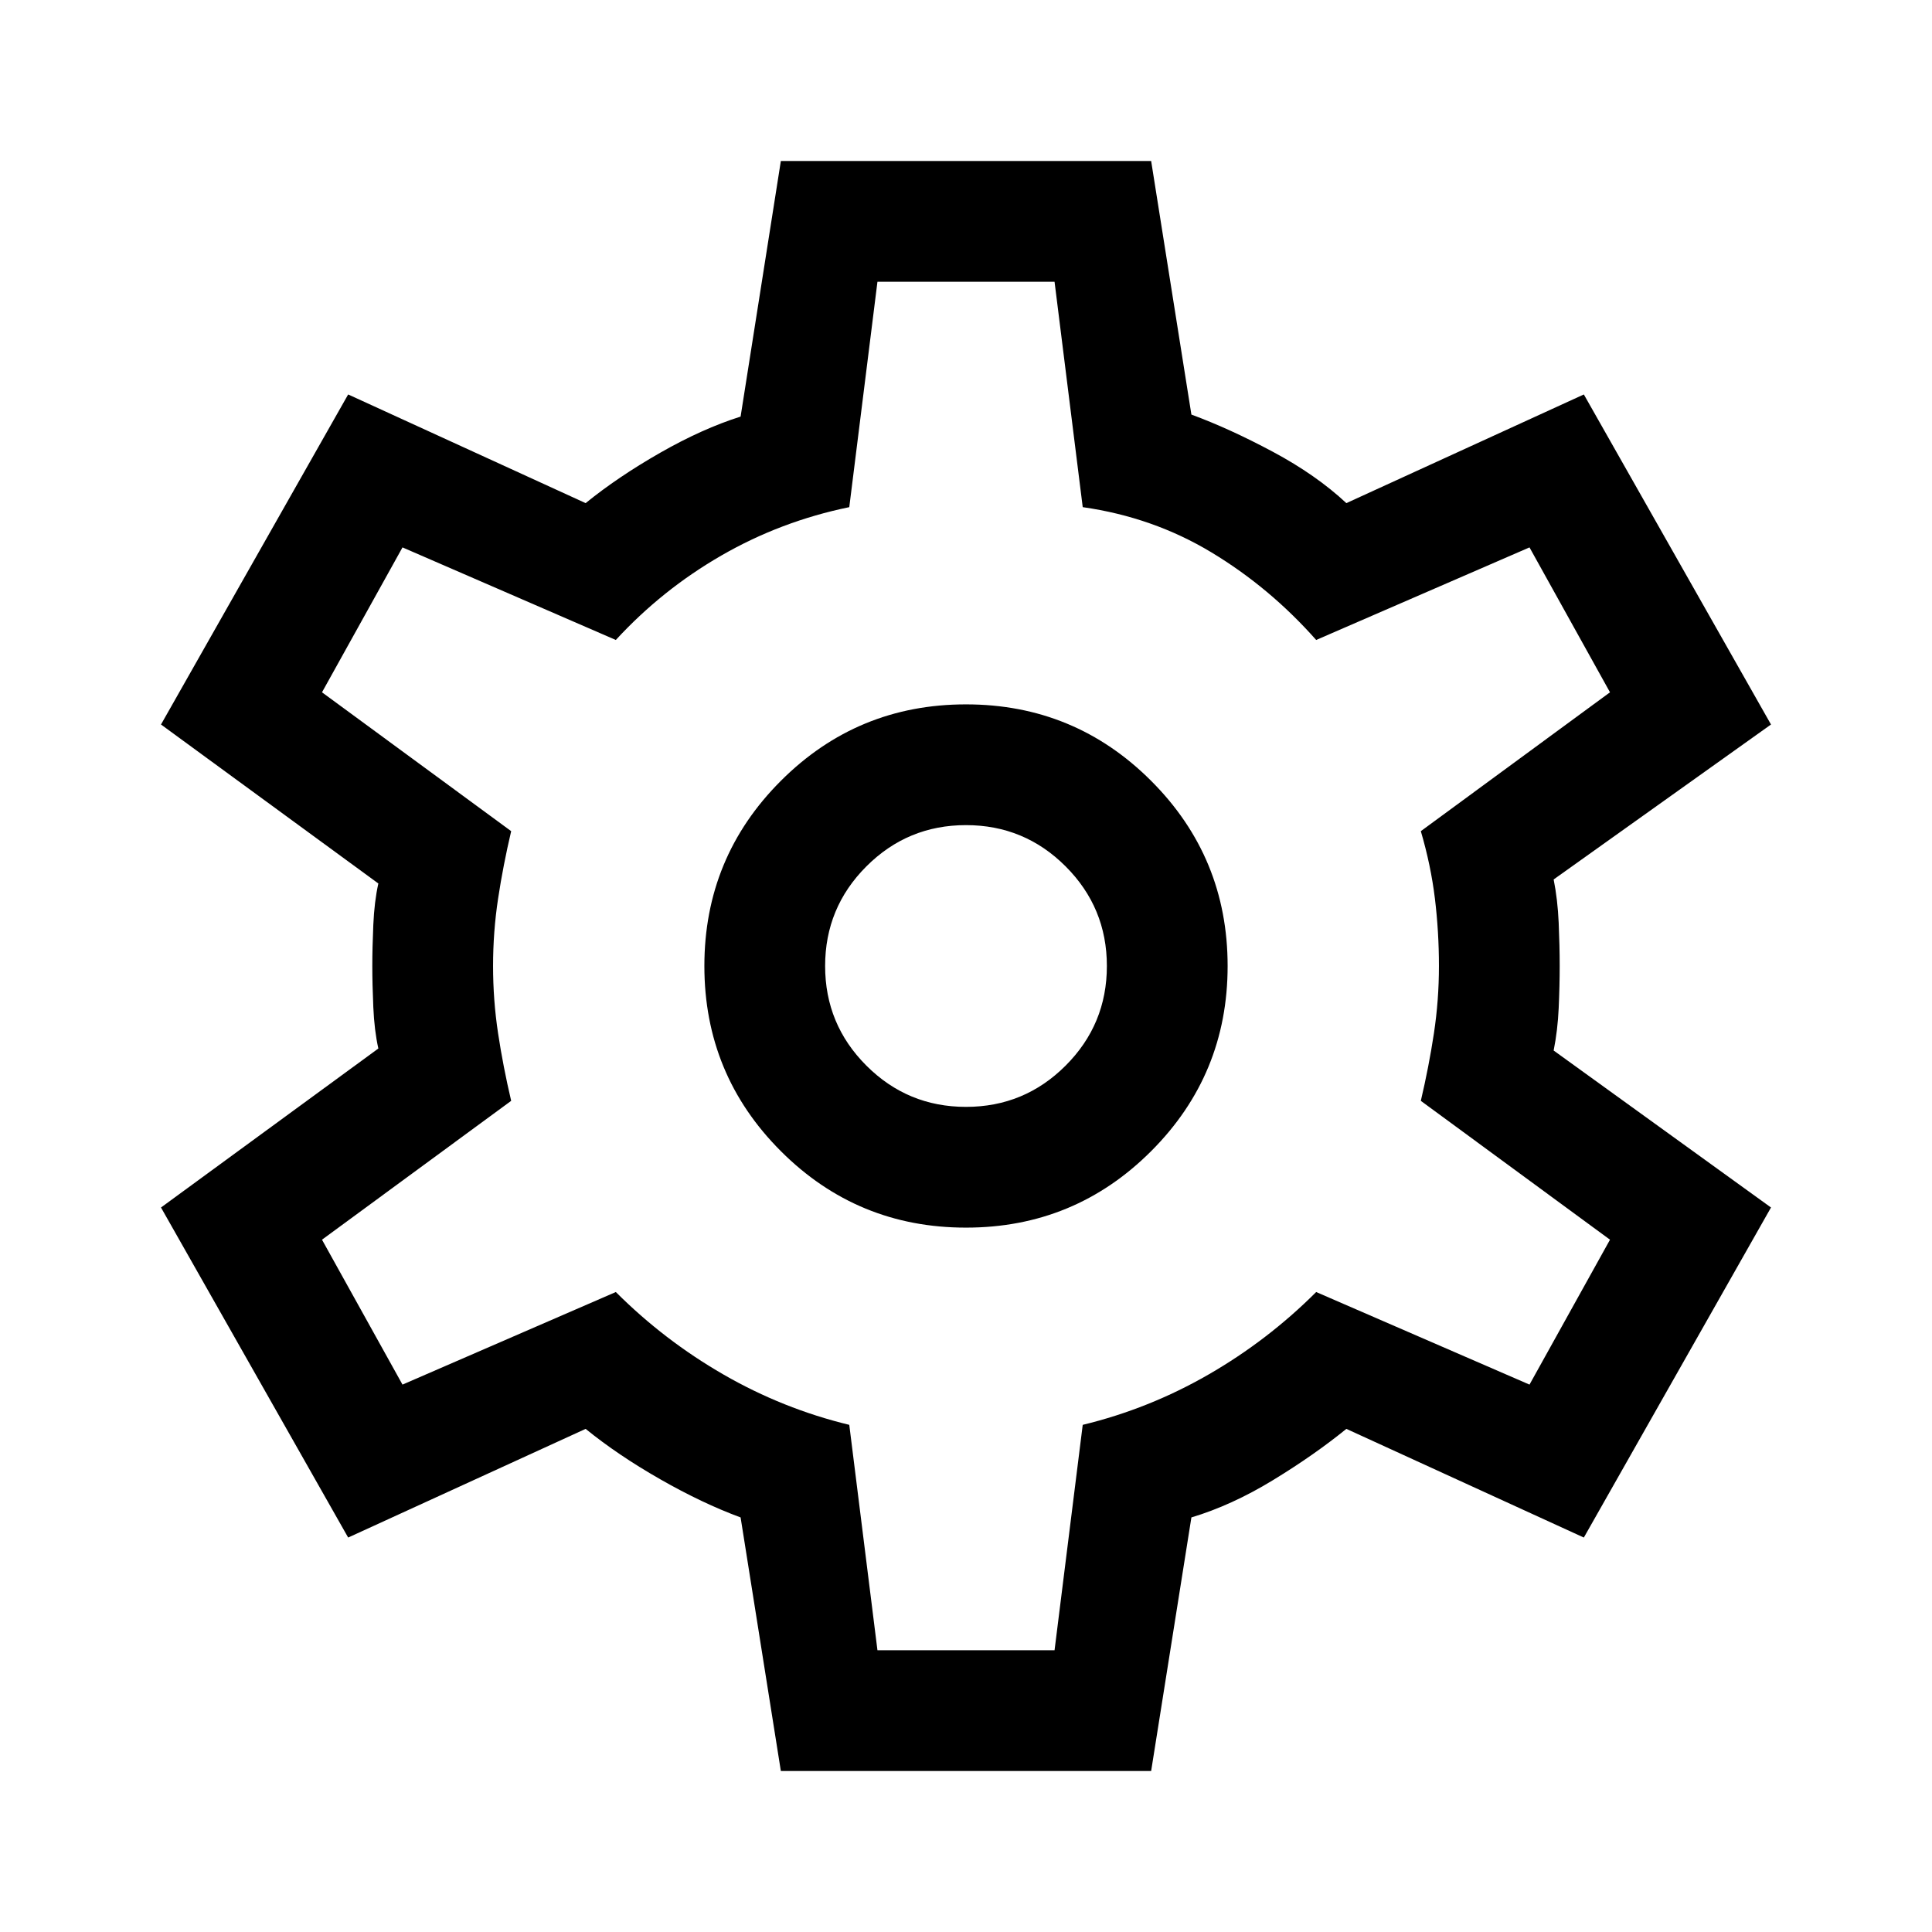
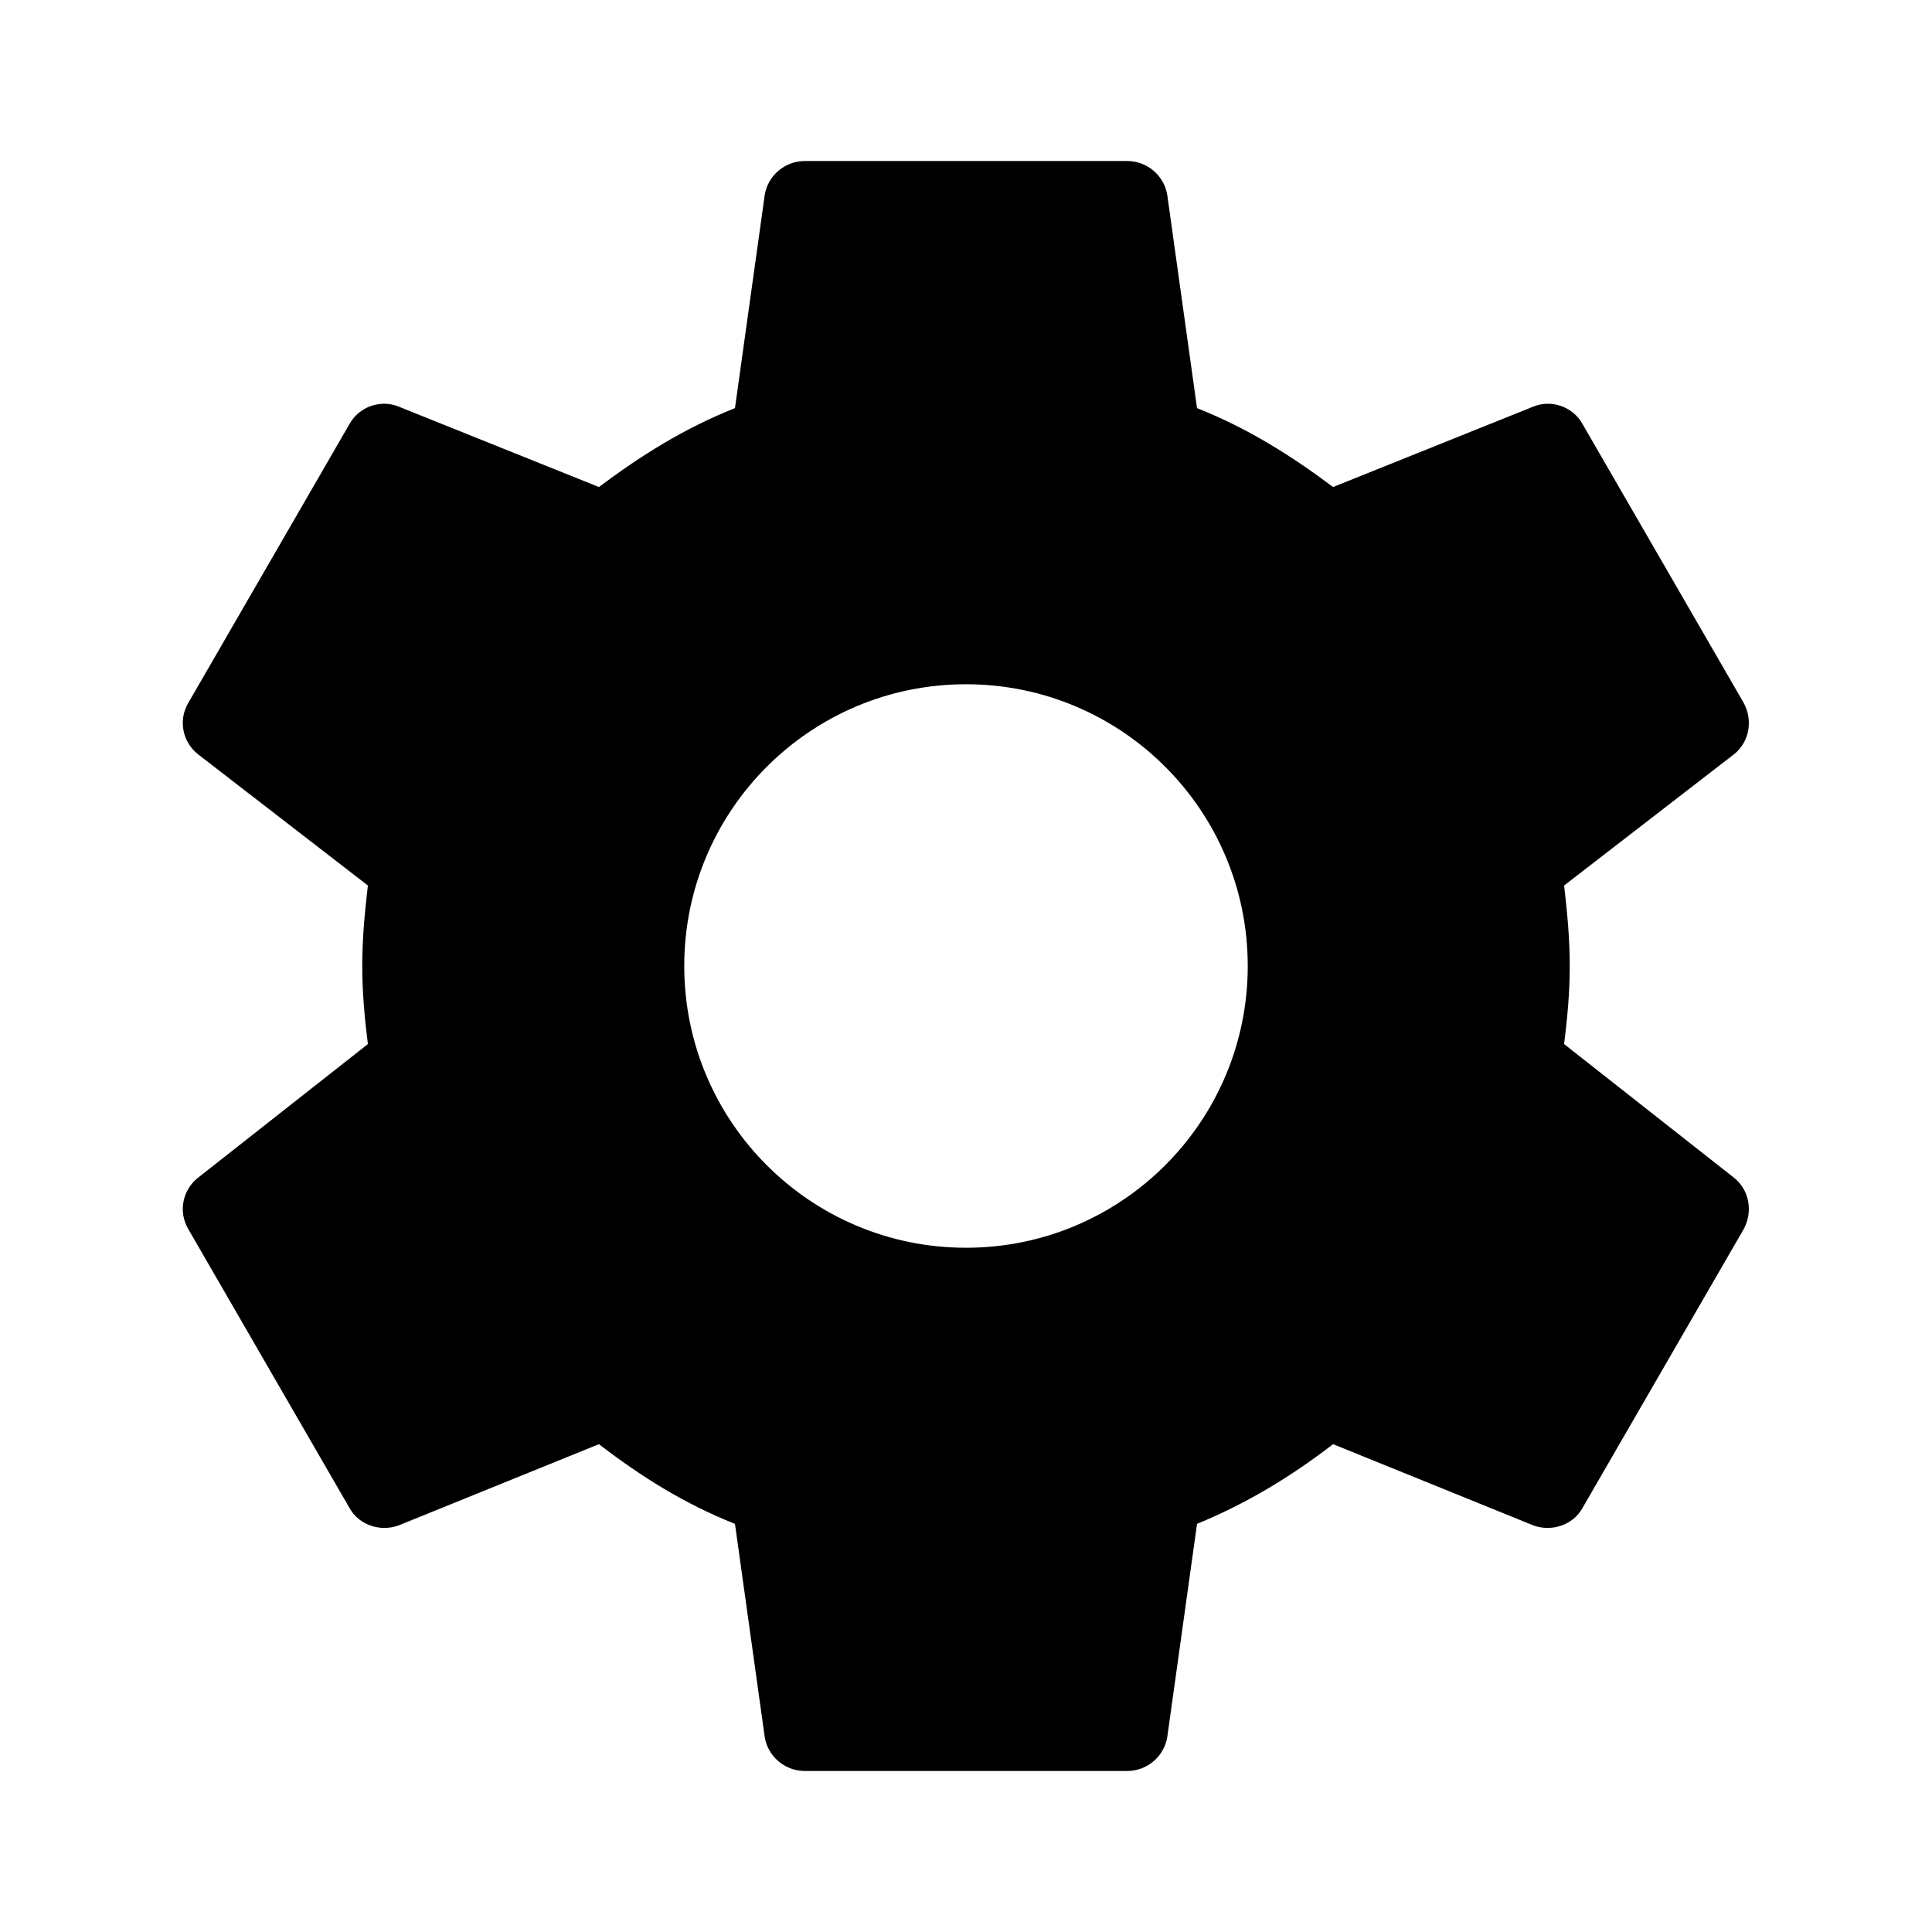
- <svg xmlns="http://www.w3.org/2000/svg" height="48" width="48">
-   <path d="M19.4 44 18.4 37.7Q17.45 37.35 16.4 36.75Q15.35 36.15 14.55 35.5L8.65 38.2L4 30L9.4 26.05Q9.3 25.6 9.275 25.025Q9.25 24.45 9.25 24Q9.25 23.55 9.275 22.975Q9.3 22.4 9.4 21.95L4 18L8.65 9.8L14.55 12.5Q15.35 11.85 16.4 11.25Q17.45 10.65 18.4 10.35L19.4 4H28.6L29.6 10.3Q30.55 10.65 31.625 11.225Q32.7 11.8 33.45 12.5L39.35 9.8L44 18L38.6 21.85Q38.7 22.35 38.725 22.925Q38.75 23.5 38.75 24Q38.75 24.5 38.725 25.05Q38.7 25.6 38.6 26.1L44 30L39.35 38.2L33.45 35.5Q32.65 36.15 31.625 36.775Q30.6 37.4 29.6 37.7L28.6 44ZM24 30.5Q26.7 30.5 28.6 28.6Q30.5 26.7 30.5 24Q30.5 21.3 28.6 19.4Q26.7 17.5 24 17.5Q21.3 17.5 19.4 19.4Q17.5 21.3 17.5 24Q17.5 26.7 19.4 28.6Q21.3 30.5 24 30.5ZM24 27.5Q22.55 27.5 21.525 26.475Q20.5 25.45 20.5 24Q20.5 22.55 21.525 21.525Q22.55 20.5 24 20.5Q25.45 20.5 26.475 21.525Q27.5 22.55 27.5 24Q27.5 25.45 26.475 26.475Q25.45 27.5 24 27.5ZM24 24Q24 24 24 24Q24 24 24 24Q24 24 24 24Q24 24 24 24Q24 24 24 24Q24 24 24 24Q24 24 24 24Q24 24 24 24Q24 24 24 24Q24 24 24 24Q24 24 24 24Q24 24 24 24Q24 24 24 24Q24 24 24 24Q24 24 24 24Q24 24 24 24ZM21.8 41H26.2L26.9 35.4Q28.55 35 30.025 34.15Q31.5 33.3 32.7 32.1L38 34.4L40 30.8L35.3 27.35Q35.5 26.5 35.625 25.675Q35.75 24.85 35.75 24Q35.75 23.15 35.65 22.325Q35.55 21.5 35.3 20.65L40 17.2L38 13.6L32.7 15.9Q31.55 14.6 30.1 13.725Q28.65 12.85 26.9 12.6L26.2 7H21.8L21.1 12.6Q19.4 12.95 17.925 13.8Q16.45 14.65 15.3 15.9L10 13.6L8 17.2L12.7 20.65Q12.5 21.5 12.375 22.325Q12.25 23.15 12.25 24Q12.25 24.85 12.375 25.675Q12.5 26.5 12.7 27.35L8 30.8L10 34.4L15.3 32.1Q16.5 33.3 17.975 34.15Q19.45 35 21.1 35.4Z" />
+ <svg xmlns="http://www.w3.org/2000/svg" version="1.1" width="24" height="24" viewBox="0 0 24 24">
+   <path d="M12,15.5A3.5,3.5 0 0,1 8.5,12A3.5,3.5 0 0,1 12,8.5A3.5,3.5 0 0,1 15.5,12A3.5,3.5 0 0,1 12,15.5M19.43,12.97C19.47,12.65 19.5,12.33 19.5,12C19.5,11.67 19.47,11.34 19.43,11L21.54,9.37C21.73,9.22 21.78,8.95 21.66,8.73L19.66,5.27C19.54,5.05 19.27,4.96 19.05,5.05L16.56,6.05C16.04,5.66 15.5,5.32 14.87,5.07L14.5,2.42C14.46,2.18 14.25,2 14,2H10C9.75,2 9.54,2.18 9.5,2.42L9.13,5.07C8.5,5.32 7.96,5.66 7.44,6.05L4.95,5.05C4.73,4.96 4.46,5.05 4.34,5.27L2.34,8.73C2.21,8.95 2.27,9.22 2.46,9.37L4.57,11C4.53,11.34 4.5,11.67 4.5,12C4.5,12.33 4.53,12.65 4.57,12.97L2.46,14.63C2.27,14.78 2.21,15.05 2.34,15.27L4.34,18.73C4.46,18.95 4.73,19.03 4.95,18.95L7.44,17.94C7.96,18.34 8.5,18.68 9.13,18.93L9.5,21.58C9.54,21.82 9.75,22 10,22H14C14.25,22 14.46,21.82 14.5,21.58L14.87,18.93C15.5,18.67 16.04,18.34 16.56,17.94L19.05,18.95C19.27,19.03 19.54,18.95 19.66,18.73L21.66,15.27C21.78,15.05 21.73,14.78 21.54,14.63L19.43,12.97Z" />
</svg>
